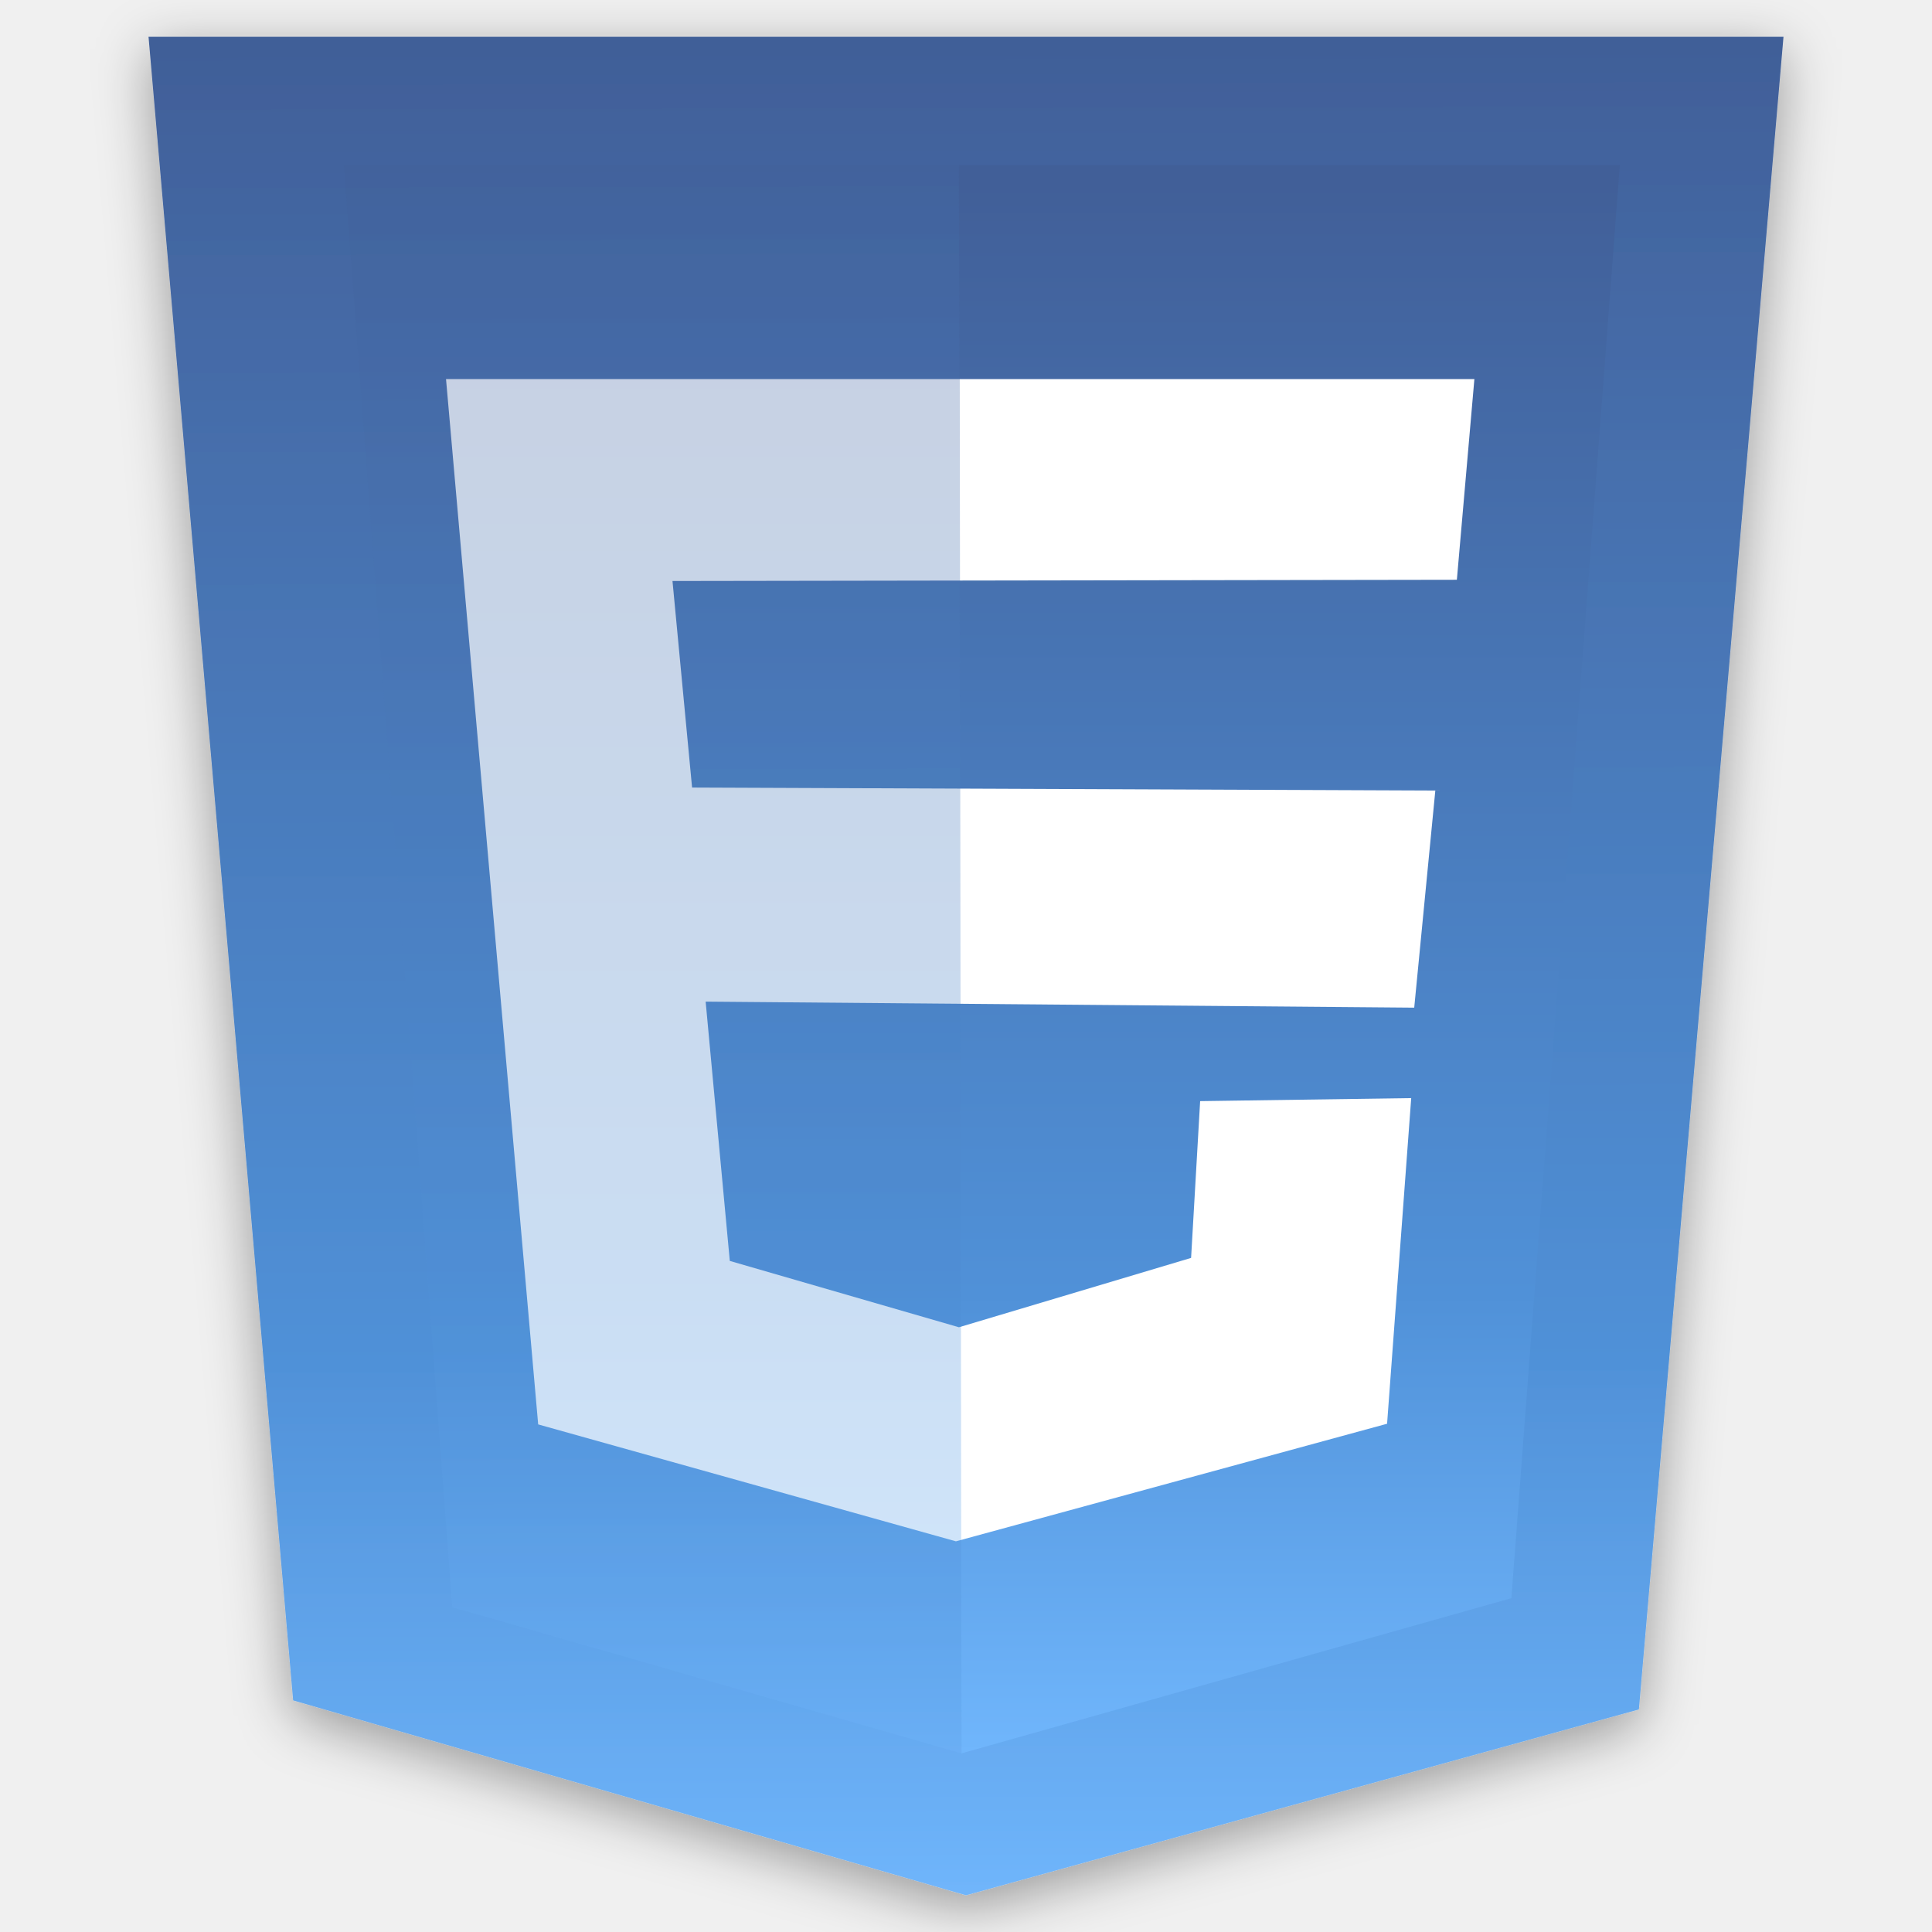
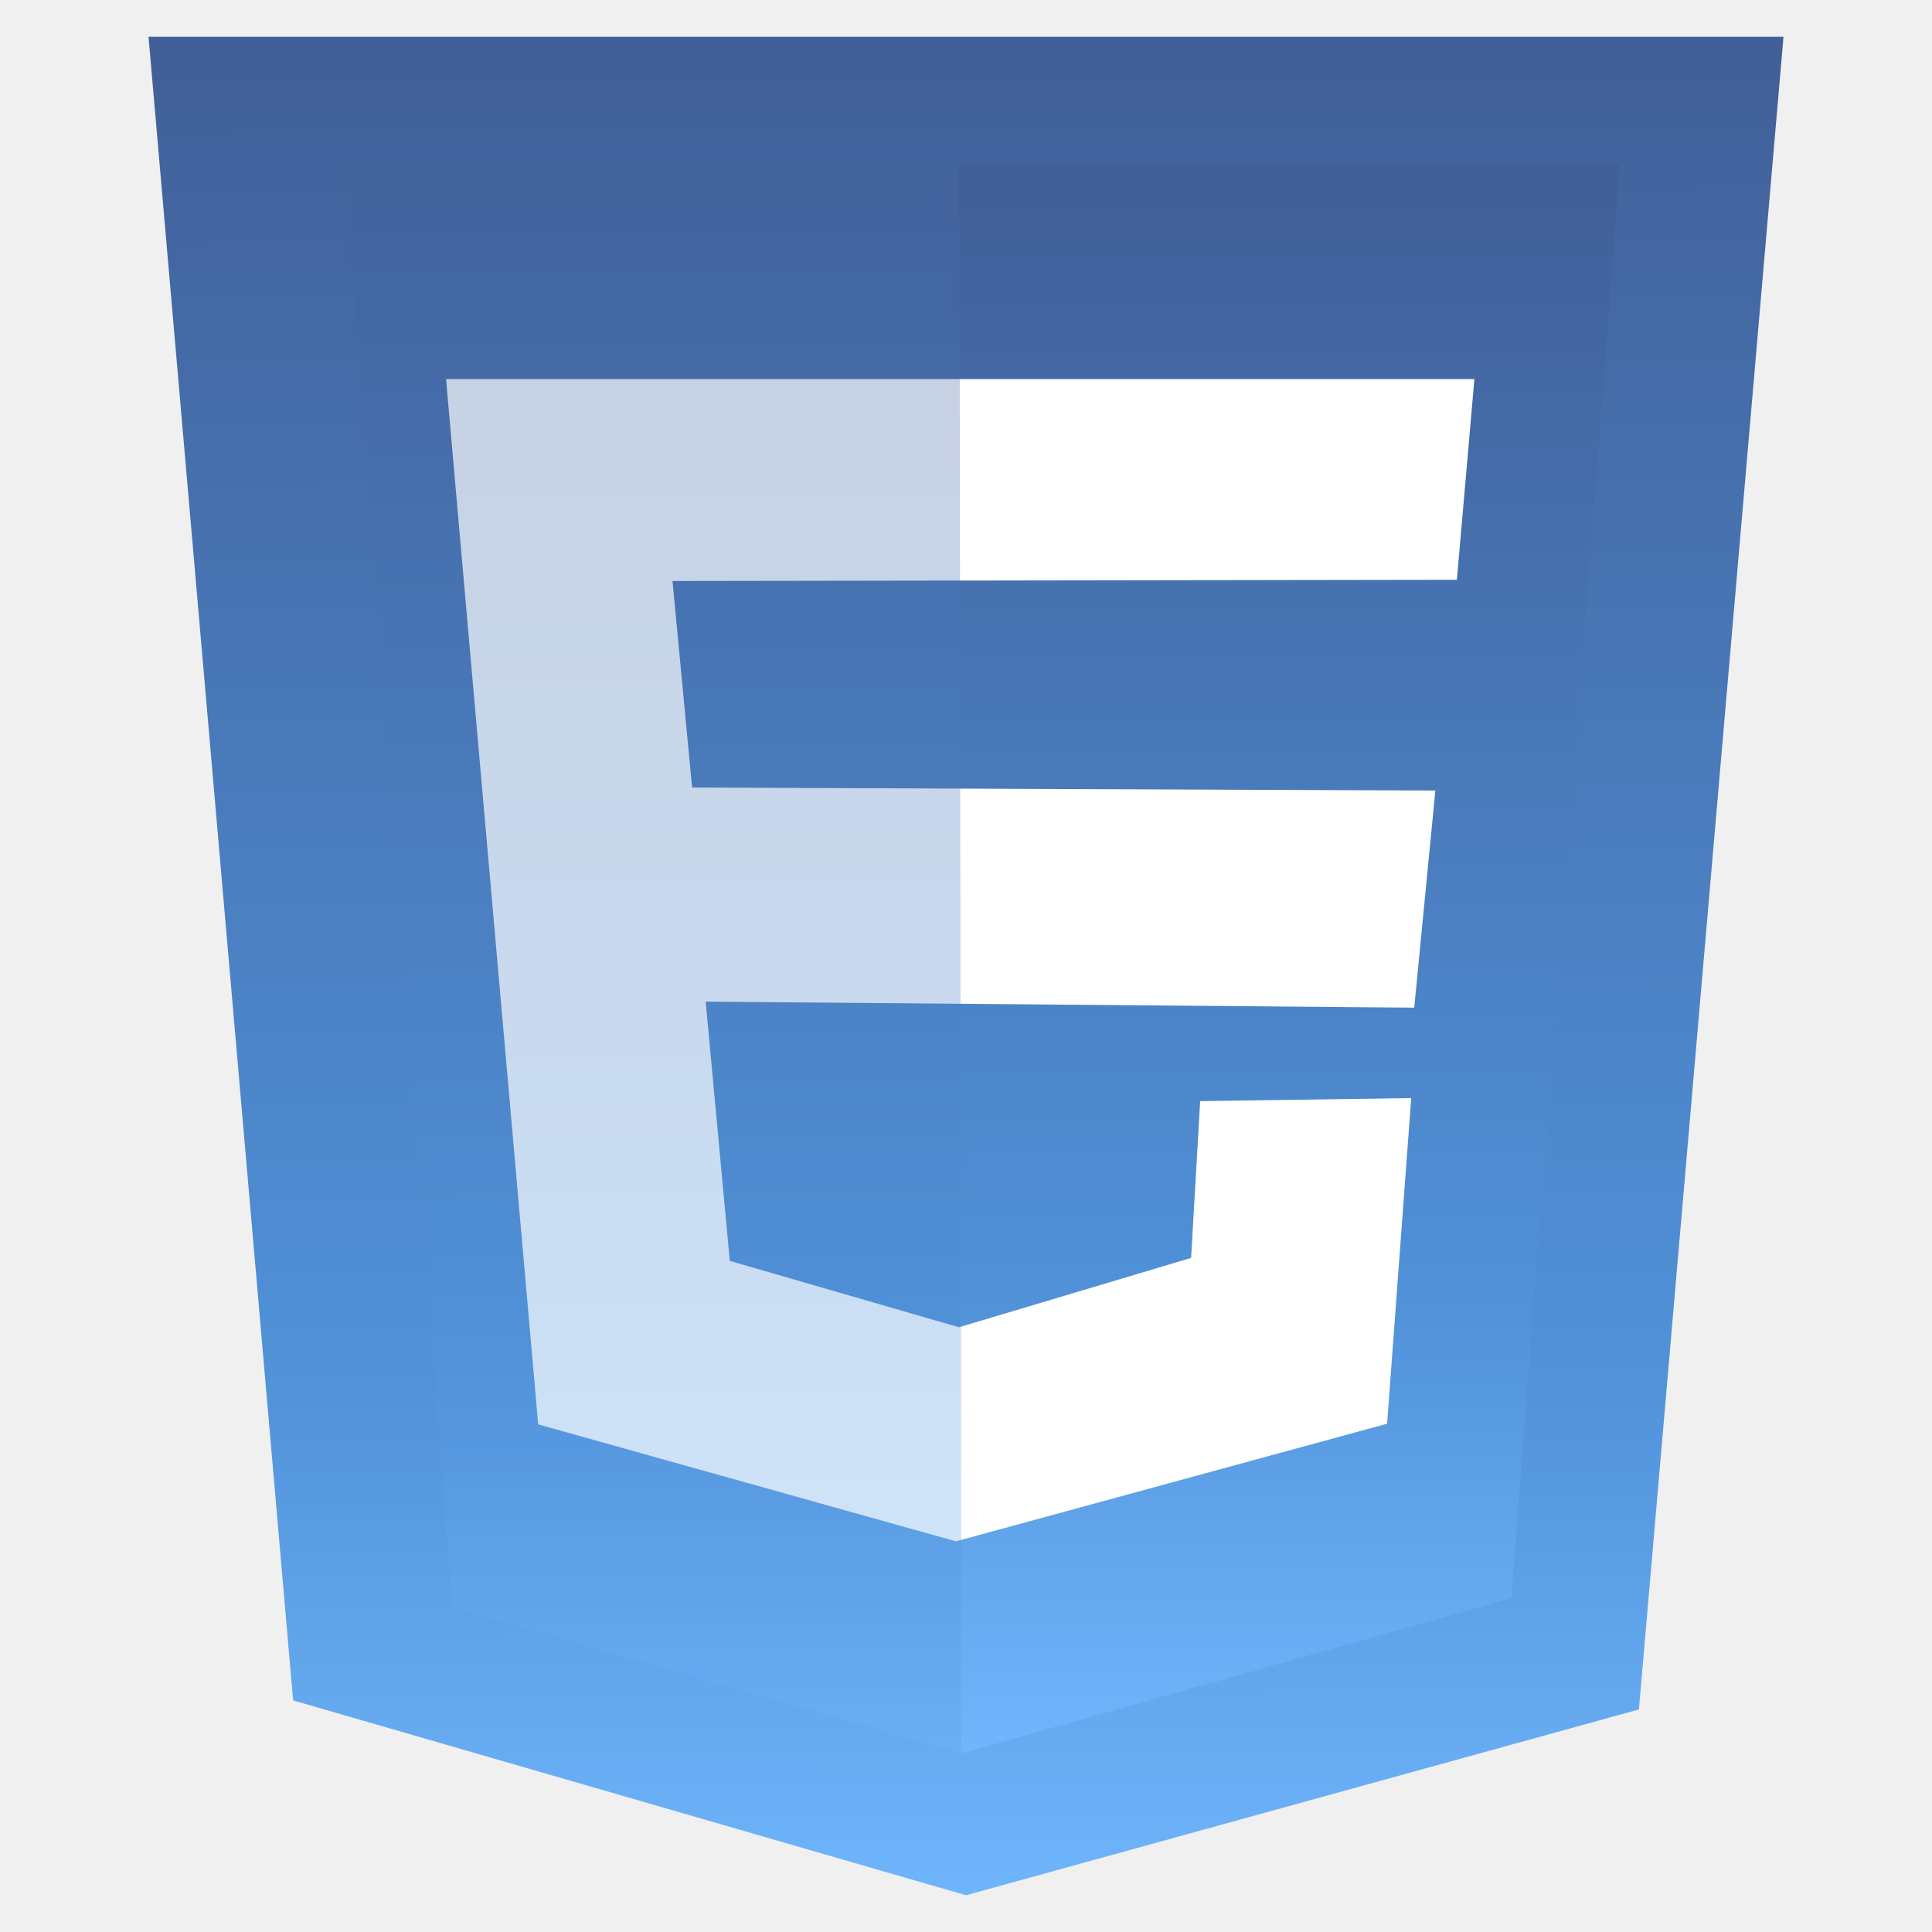
- <svg xmlns="http://www.w3.org/2000/svg" width="100" height="100">
+ <svg xmlns="http://www.w3.org/2000/svg" xml:space="preserve" width="100" height="100">
  <defs>
    <linearGradient id="a" x1="200.054" y1="391.644" x2="199.373" y2="1.54" gradientTransform="scale(.93794 1.06616)" gradientUnits="userSpaceOnUse">
      <stop stop-color="#70b6fc" offset="0%" />
      <stop stop-color="#5091d8" offset="28.889%" />
      <stop stop-color="#42629c" offset="95%" />
      <stop stop-color="#415f98" offset="98.889%" />
    </linearGradient>
-     <linearGradient id="c" x1="400.748" y1="247.407" x2="400.748" y2="20.876" gradientTransform="matrix(.1442 0 0 .34655 9.02 327.182)" gradientUnits="userSpaceOnUse">
+     <linearGradient id="b" x1="400.748" y1="247.407" x2="400.748" y2="20.876" gradientTransform="matrix(.1442 0 0 .34655 9.02 327.182)" gradientUnits="userSpaceOnUse">
      <stop stop-color="#70b6fc" offset="0%" />
      <stop stop-color="#5091d8" offset="28.889%" />
      <stop stop-color="#42629c" offset="95%" />
      <stop stop-color="#415f98" offset="98.889%" />
    </linearGradient>
-     <linearGradient id="d" x1="188.779" y1="239.176" x2="188.779" y2="20.182" gradientTransform="matrix(.1394 0 0 .35848 9.02 327.182)" gradientUnits="userSpaceOnUse">
+     <linearGradient id="c" x1="188.779" y1="239.176" x2="188.779" y2="20.182" gradientTransform="matrix(.1394 0 0 .35848 9.02 327.182)" gradientUnits="userSpaceOnUse">
      <stop stop-color="#70b6fc" offset="0%" />
      <stop stop-color="#5091d8" offset="28.889%" />
      <stop stop-color="#42629c" offset="95%" />
      <stop stop-color="#415f98" offset="98.889%" />
    </linearGradient>
-     <filter id="b" x="-1" y="-1" width="3" height="3">
-       <feOffset result="out" in="SourceGraphic" dy="3" />
-       <feColorMatrix result="out" in="out" values="0 0 0 0 0 0 0 0 0 0 0 0 0 0 0 0 0 0 0.361 0" />
-       <feGaussianBlur result="out" in="out" stdDeviation="6" />
-       <feBlend in="SourceGraphic" in2="out" result="Drop_Shadow1" />
-     </filter>
  </defs>
-   <path transform="matrix(.2341 0 0 .2341 6.224 .967)" d="M187 414.915l148.777-41.085L367.747 4H6.253l31.97 367.83L187 414.915z" fill="url(#a)" filter="url(#b)" />
-   <path d="M50.6 412.922l-.126-78.505H83.14l-5.36 70.834-27.18 7.671z" fill="url(#c)" transform="translate(-3.223 -341.662) scale(1.04721)" />
-   <path d="M76.314 19.621H23.086l4.77 54.106 21.622 6.052 22.317-6.086 1.249-16.855-10.925.156-.468 8.115-12.017 3.59-11.86-3.434-1.25-13.421 36.676.312 1.092-11.237-38.47-.156-1.014-10.69 40.599-.064.907-10.388z" fill="#fff" />
-   <path d="M50.6 412.922l-.098-78.505h-30.43l5.36 71.282 25.168 7.223z" opacity=".302" fill="url(#d)" transform="translate(-3.223 -341.662) scale(1.04721)" />
+   <path transform="matrix(.2341 0 0 .2341 6.224 .967)" d="m187 414.915 148.777-41.085L367.747 4H6.253l31.97 367.83L187 414.915Z" style="fill:url(#a);filter:url(#filter1)" />
+   <path d="m50.6 412.922-.126-78.505H83.14l-5.36 70.834-27.18 7.671z" style="fill:url(#b)" transform="translate(-3.223 -341.662) scale(1.04721)" />
+   <path style="fill:#fff" d="M75.95 344.996H25.124l4.555 51.666 20.647 5.78 21.311-5.813 1.192-16.095-10.432.15-.447 7.749-11.475 3.428-11.326-3.28-1.192-12.815 35.021.298 1.044-10.73-36.736-.15-.969-10.208 38.769-.06.866-9.92z" transform="translate(-3.223 -341.662) scale(1.04721)" />
+   <path d="m50.6 412.922-.098-78.505h-30.43l5.36 71.282 25.168 7.223z" style="opacity:.302;fill:url(#c)" transform="translate(-3.223 -341.662) scale(1.04721)" />
</svg>
